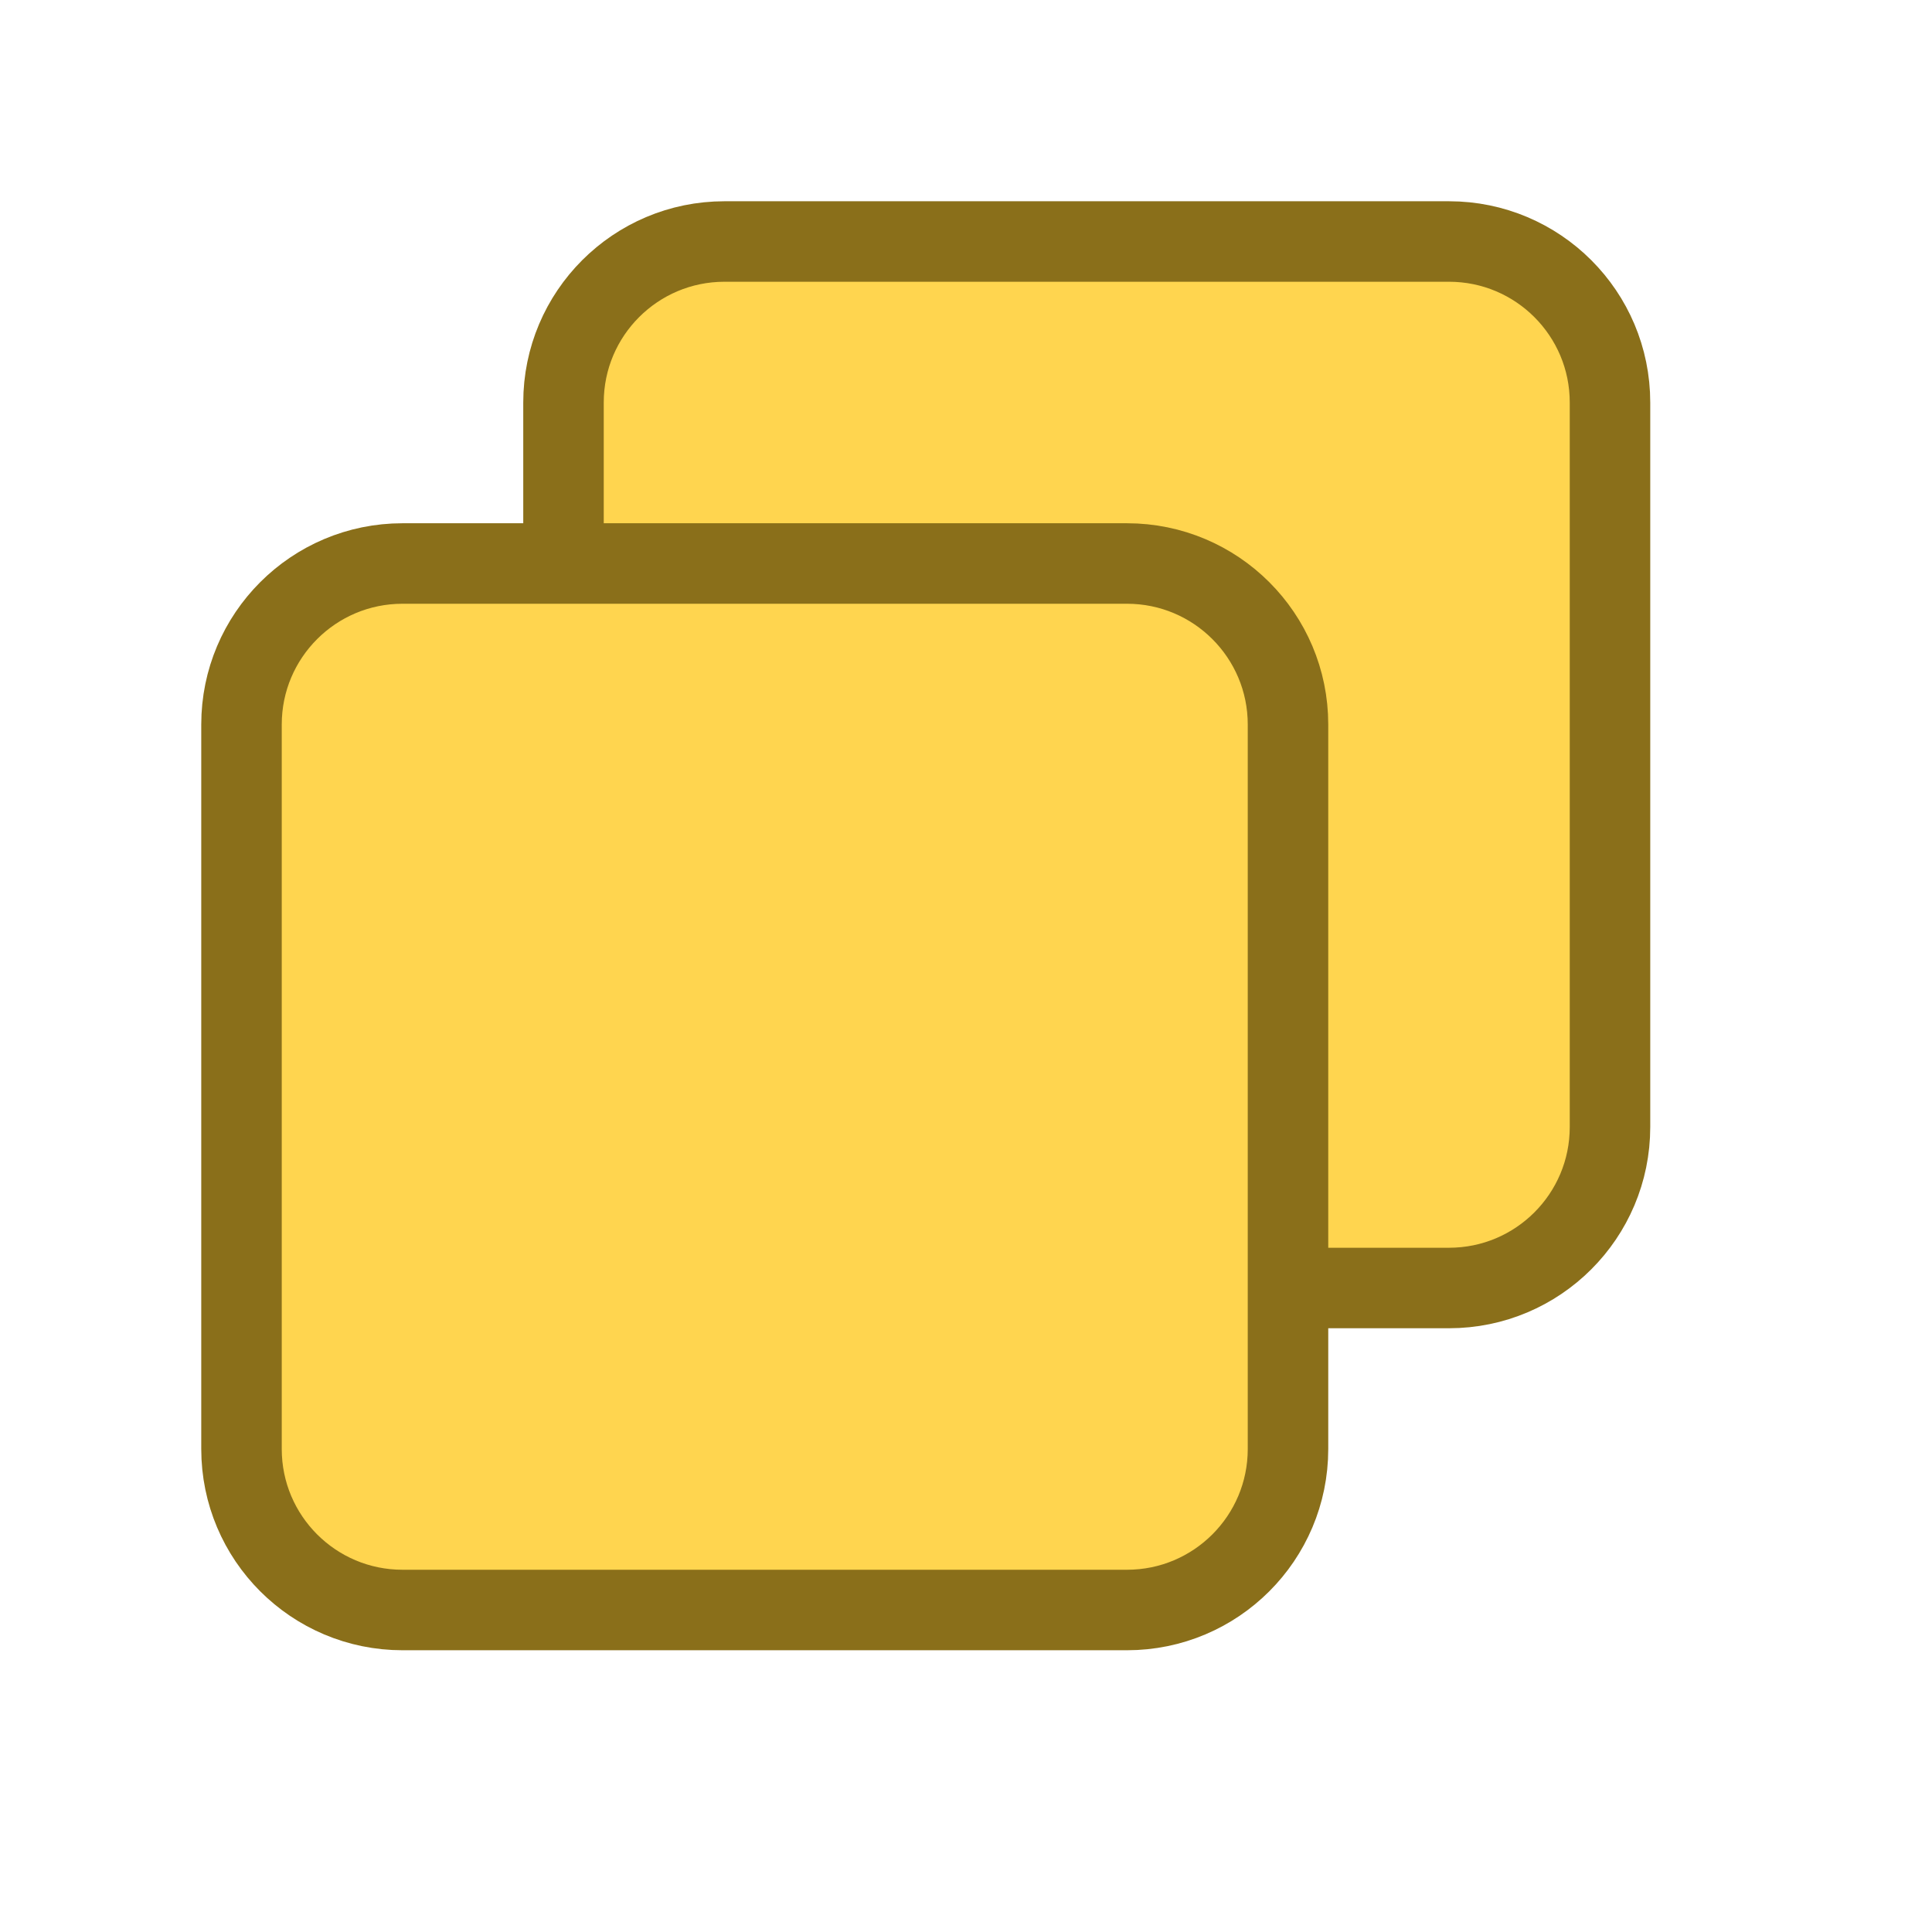
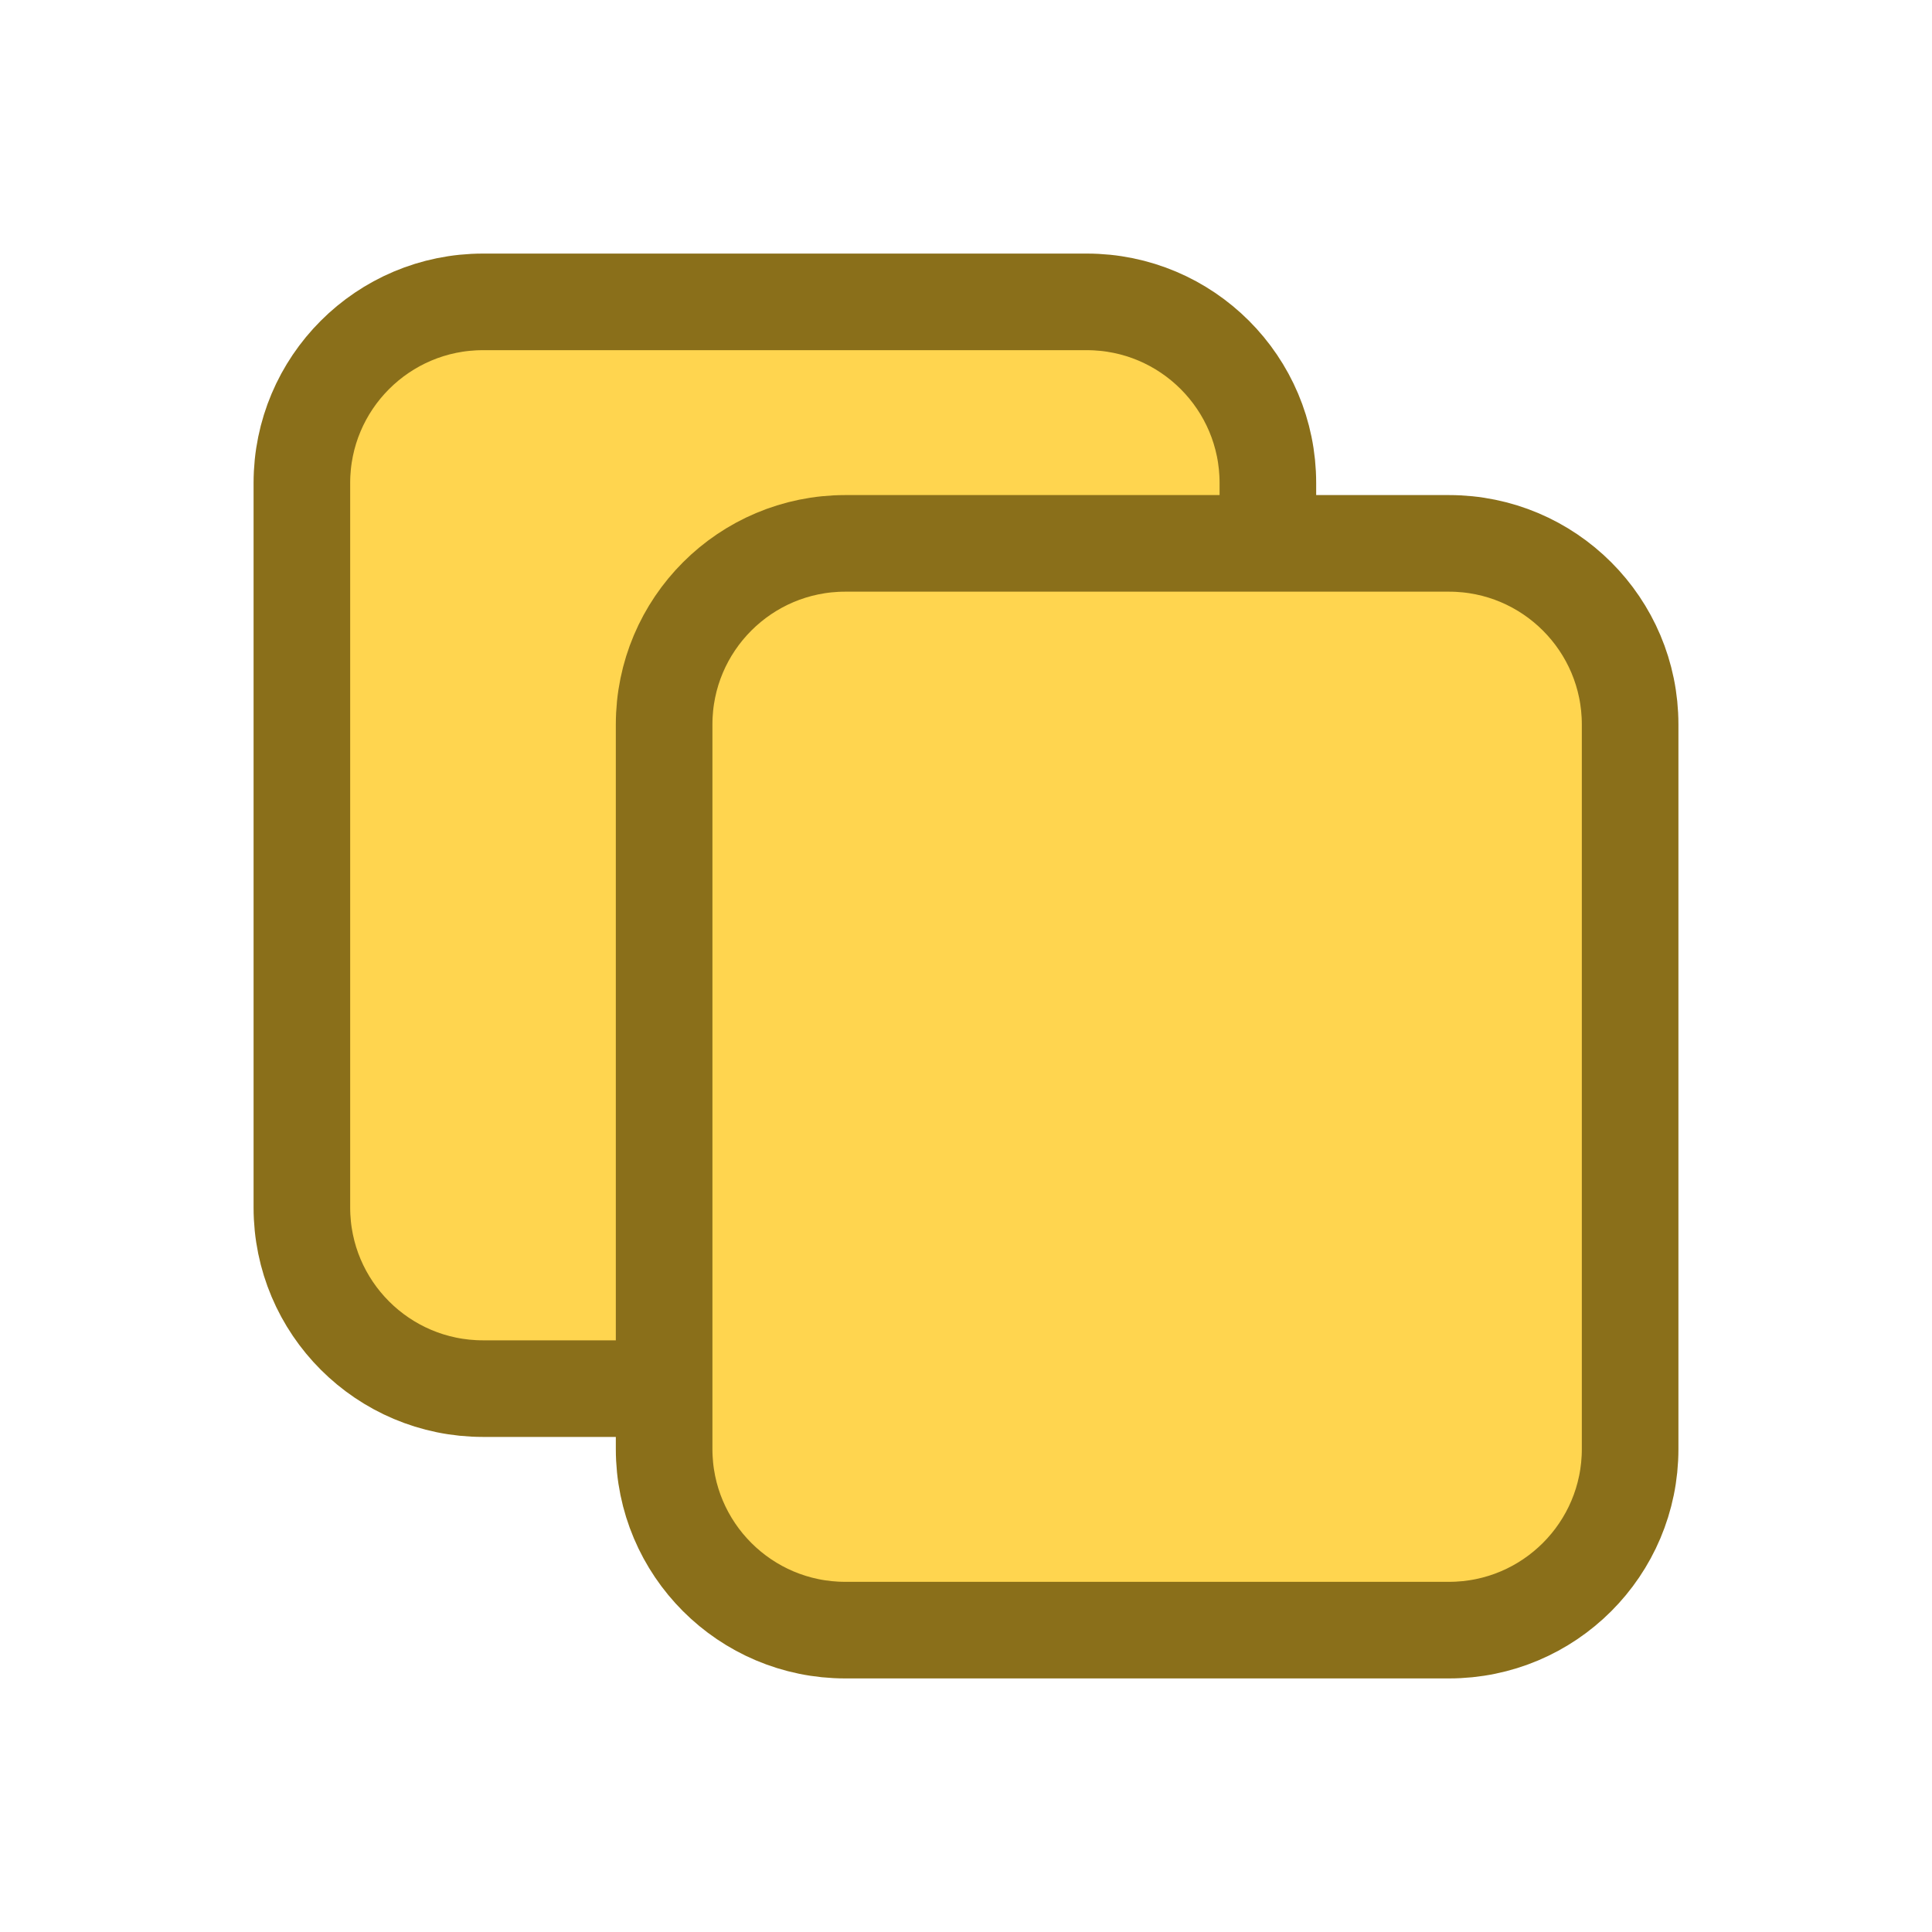
- <svg aria-hidden="true" viewBox="0 0 24 24" height="24" width="24">
-   <rect stroke-linejoin="round" stroke-width="1" stroke="#8a6f1a" fill="#ffd54f" ry="2" rx="2" height="13" width="13" y="3" x="7" />
-   <rect stroke-linejoin="round" stroke-width="1" stroke="#8a6f1a" fill="#ffd54f" ry="2" rx="2" height="13" width="13" y="7" x="3" />
+ <svg xmlns="http://www.w3.org/2000/svg" width="16" height="16" viewBox="0 0 16 16" aria-hidden="true">
+   <g fill="#ffd54f" stroke="#8a6f1a" stroke-width="0.8" stroke-linejoin="round">
+     <rect x="2.5" y="2.5" width="8" height="9" rx="1.5" />
+     <rect x="5.5" y="4.5" width="8" height="9" rx="1.5" />
+   </g>
</svg>
